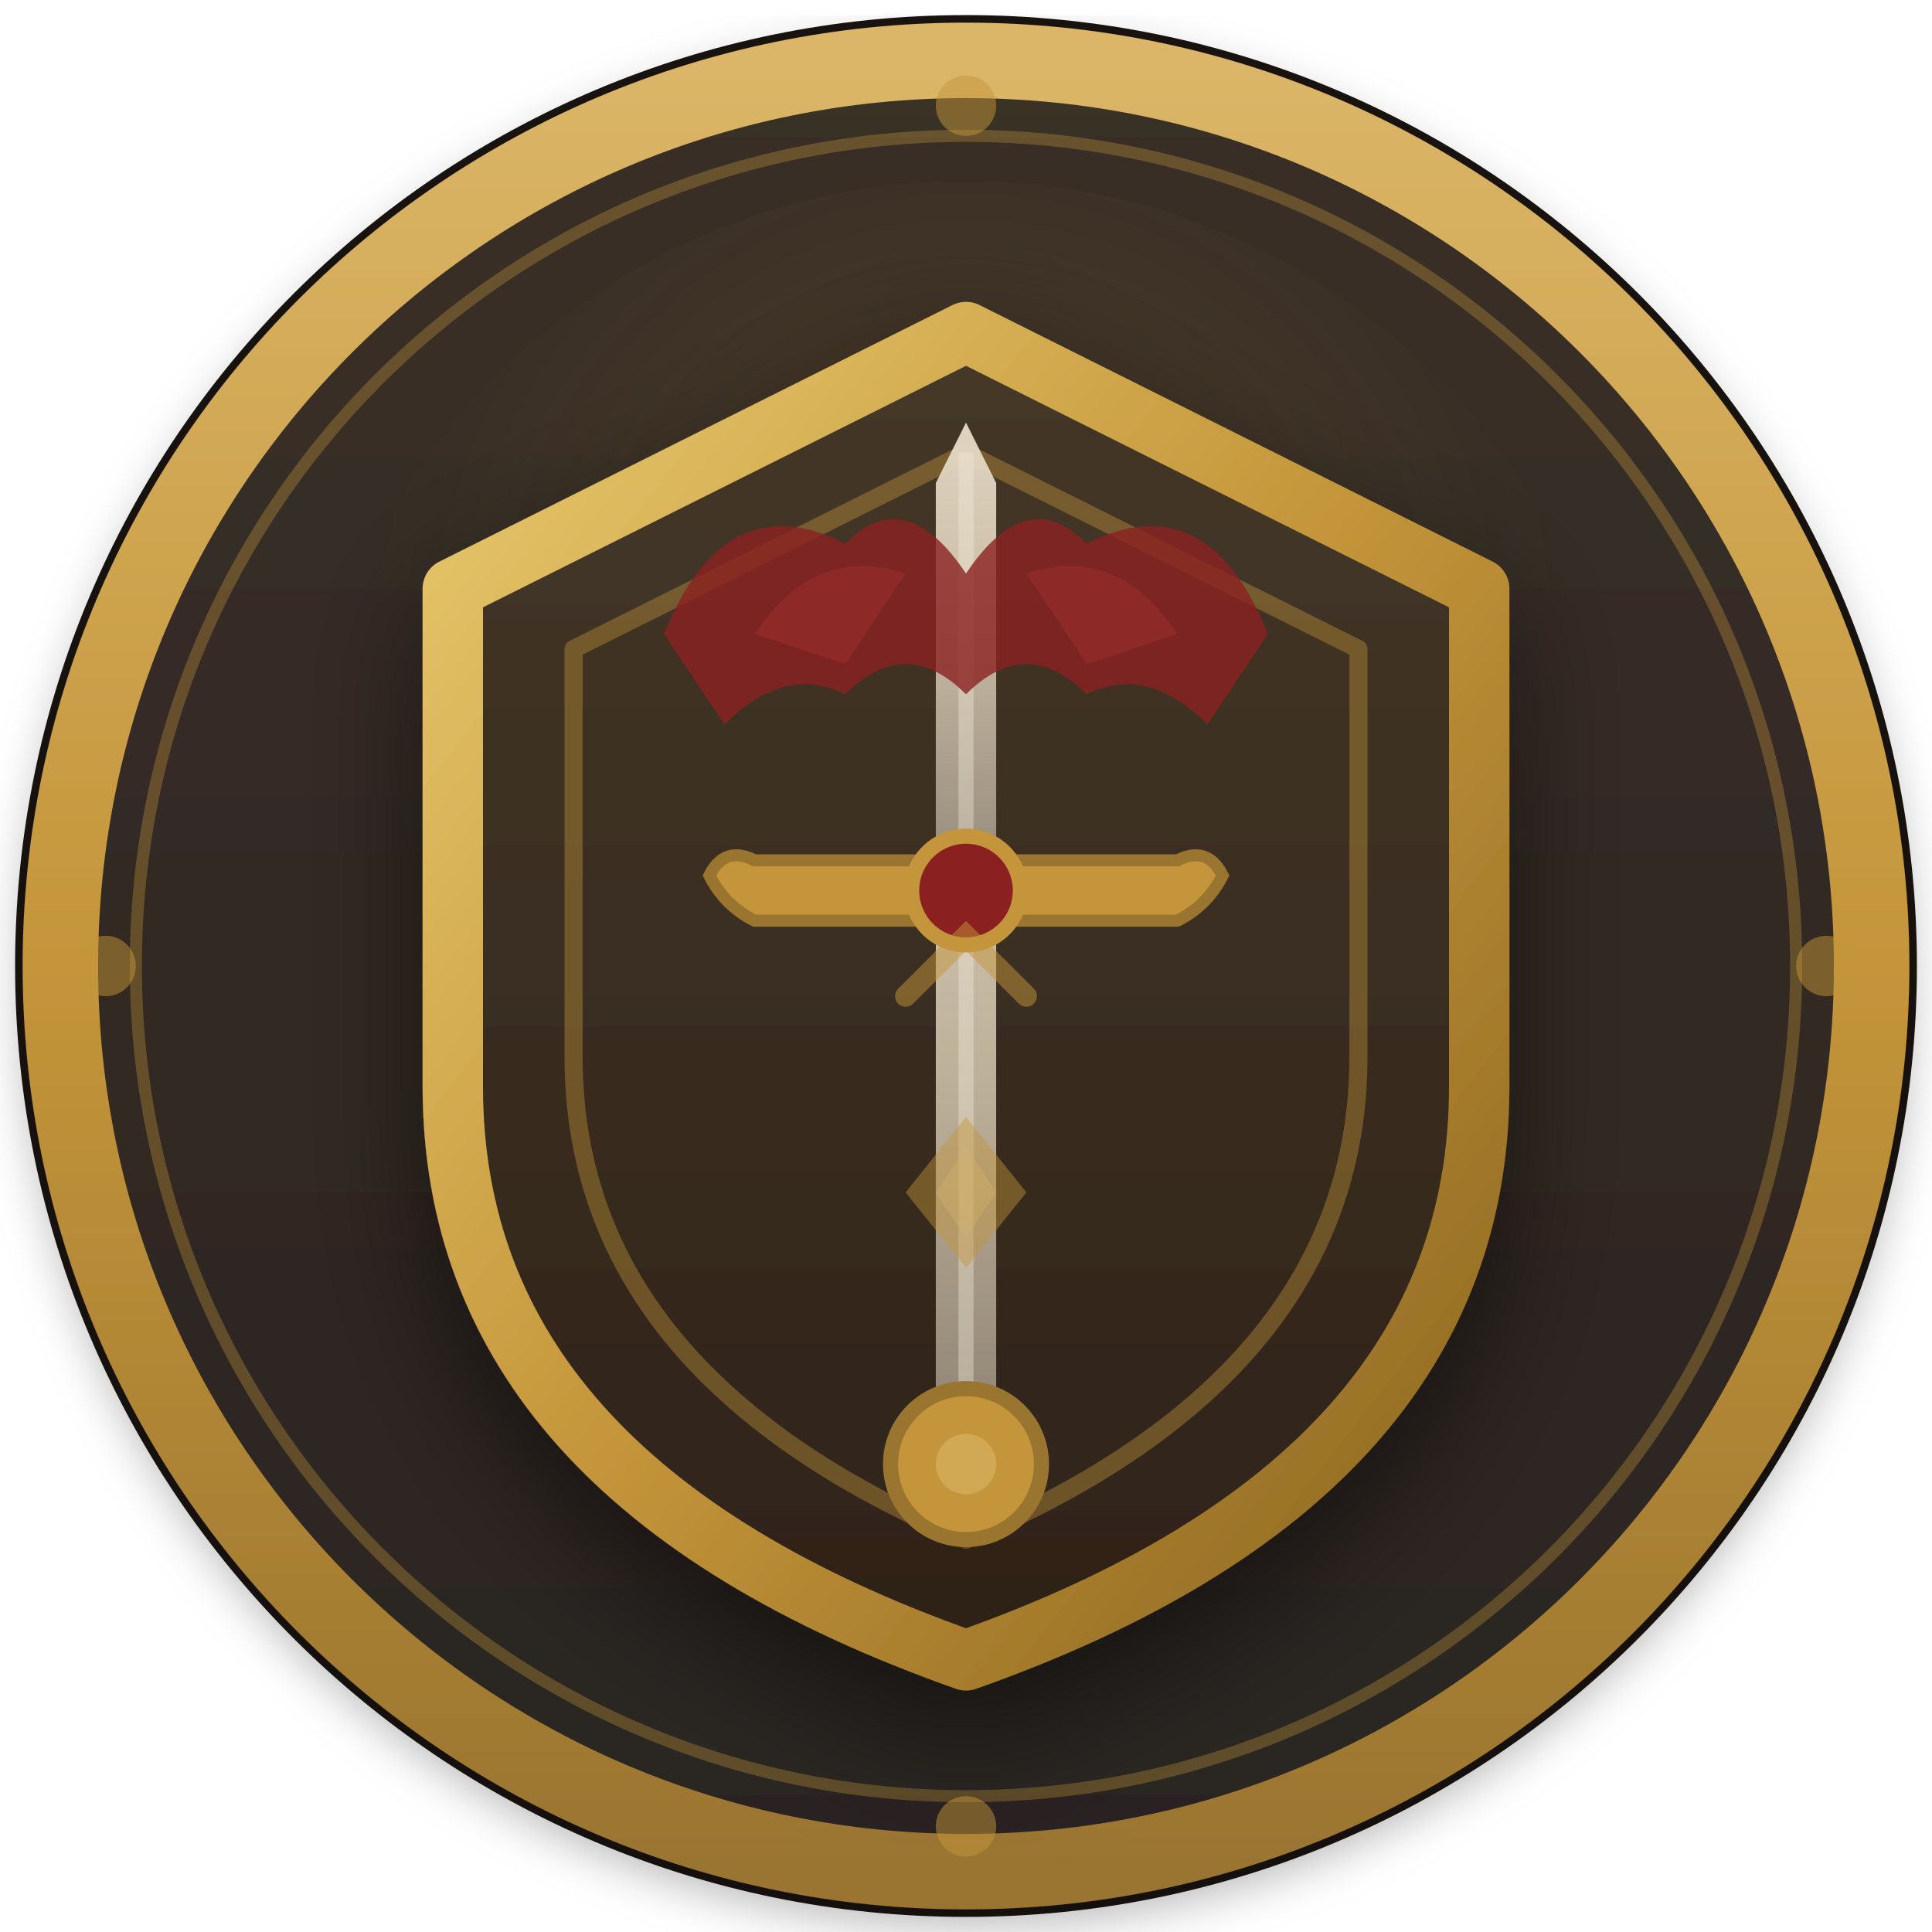
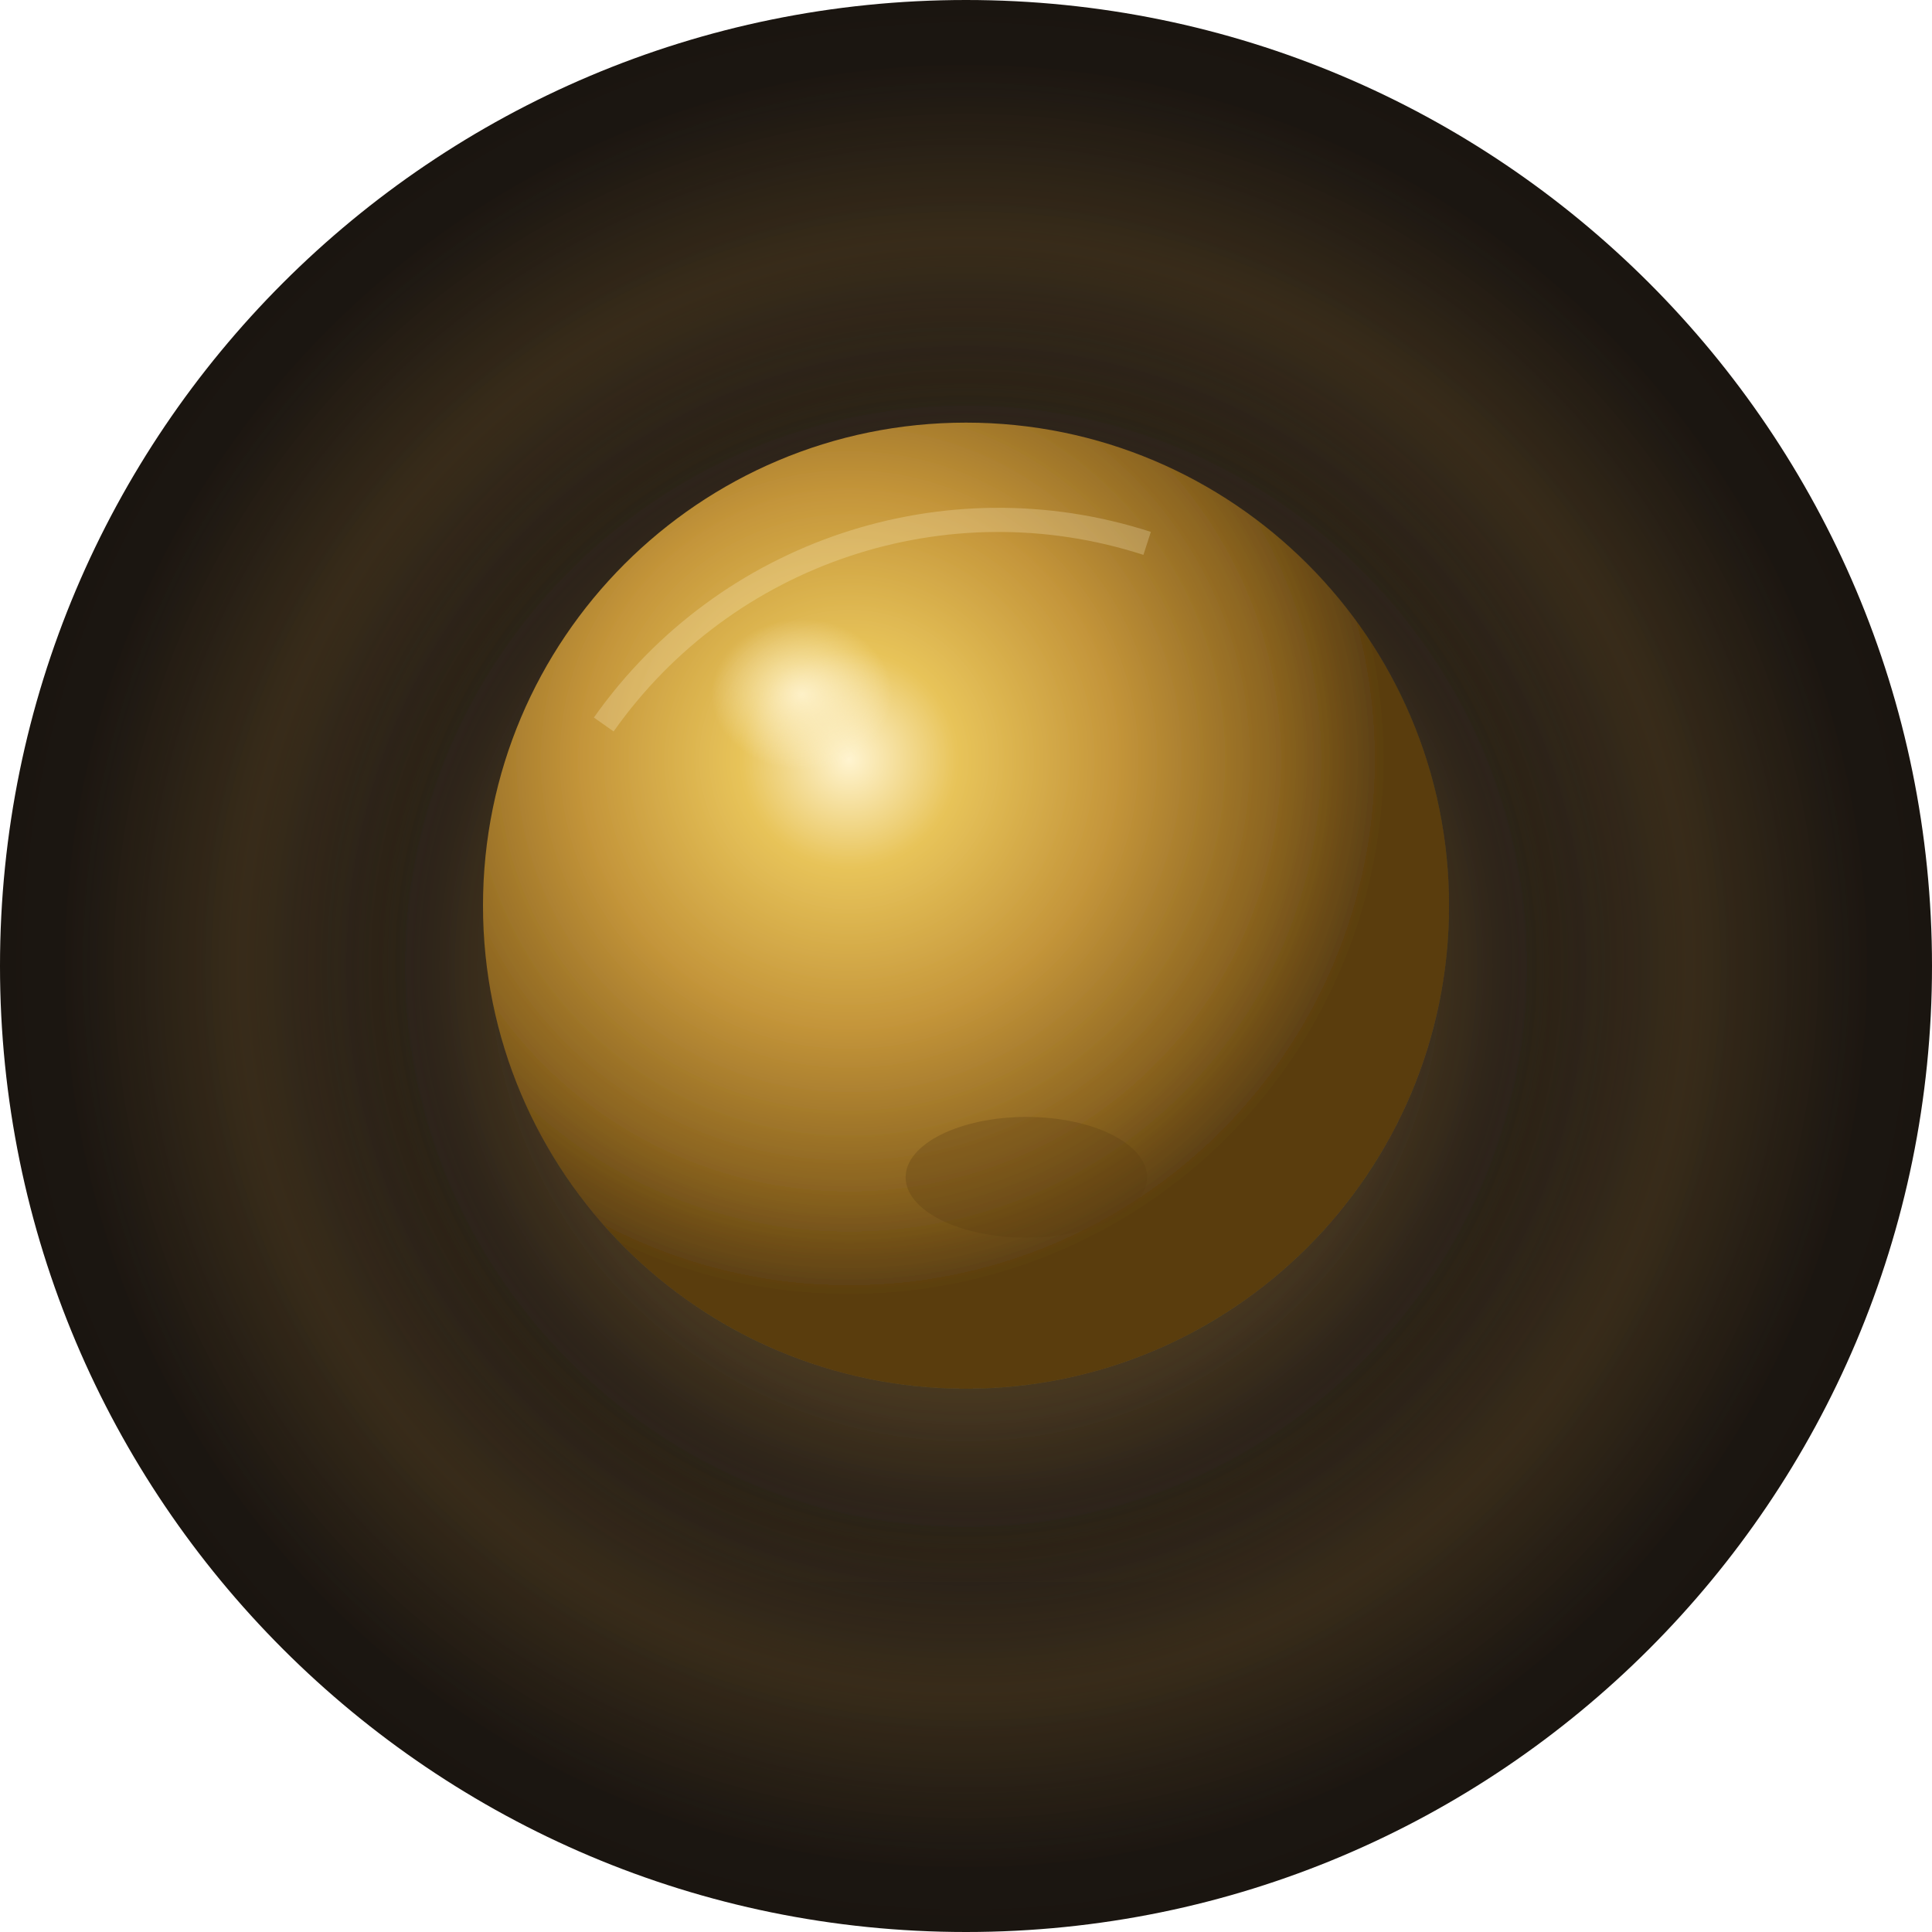
<svg xmlns="http://www.w3.org/2000/svg" viewBox="0 0 64 64">
  <defs>
-     <linearGradient id="g" x1="0" y1="0" x2="1" y2="1">
-       <stop offset="0%" stop-color="#e8c96e" />
+     <radialGradient id="orb" cx="0.38" cy="0.35" r="0.55">
+       <stop offset="0%" stop-color="#fff4d0" />
+       <stop offset="20%" stop-color="#e8c45a" />
      <stop offset="50%" stop-color="#c4953a" />
-       <stop offset="100%" stop-color="#8a6520" />
-     </linearGradient>
-     <linearGradient id="g2" x1="0" y1="0" x2="0" y2="1">
-       <stop offset="0%" stop-color="#dbb668" />
-       <stop offset="50%" stop-color="#c4953a" />
-       <stop offset="100%" stop-color="#9a7530" />
-     </linearGradient>
-     <linearGradient id="bg" x1="0" y1="0" x2="0" y2="1">
-       <stop offset="0%" stop-color="#3a3028" />
-       <stop offset="100%" stop-color="#2a2420" />
-     </linearGradient>
-     <linearGradient id="sf" x1="0.5" y1="0" x2="0.5" y2="1">
-       <stop offset="0%" stop-color="#453828" />
-       <stop offset="100%" stop-color="#2e2218" />
-     </linearGradient>
-     <linearGradient id="blade" x1="0.5" y1="0" x2="0.5" y2="1">
-       <stop offset="0%" stop-color="#e8dcc8" />
-       <stop offset="40%" stop-color="#d4c8b0" />
-       <stop offset="100%" stop-color="#a09484" />
-     </linearGradient>
-     <radialGradient id="glow" cx="0.5" cy="0.35" r="0.45">
-       <stop offset="0%" stop-color="#c4953a" stop-opacity="0.15" />
+       <stop offset="80%" stop-color="#8b6420" />
+       <stop offset="100%" stop-color="#5a3e10" />
+     </radialGradient>
+     <radialGradient id="hi" cx="0.38" cy="0.30" r="0.25">
+       <stop offset="0%" stop-color="#fff4d0" stop-opacity="0.9" />
+       <stop offset="100%" stop-color="#fff4d0" stop-opacity="0" />
+     </radialGradient>
+     <radialGradient id="glow" cx="0.5" cy="0.5" r="0.5">
+       <stop offset="0%" stop-color="#c4953a" stop-opacity="0" />
+       <stop offset="60%" stop-color="#c4953a" stop-opacity="0" />
+       <stop offset="80%" stop-color="#c4953a" stop-opacity="0.15" />
      <stop offset="100%" stop-color="#c4953a" stop-opacity="0" />
    </radialGradient>
-     <filter id="sh" x="-15%" y="-15%" width="130%" height="130%">
-       <feDropShadow dx="0" dy="1.5" stdDeviation="2" flood-color="#000" flood-opacity="0.5" />
-     </filter>
-     <filter id="rsh" x="-10%" y="-10%" width="120%" height="120%">
-       <feDropShadow dx="0" dy="0.5" stdDeviation="0.8" flood-color="#000" flood-opacity="0.3" />
+     <radialGradient id="bg" cx="0.5" cy="0.5" r="0.5">
+       <stop offset="0%" stop-color="#2e2520" />
+       <stop offset="100%" stop-color="#1a1510" />
+     </radialGradient>
+     <filter id="sh" x="-20%" y="-20%" width="140%" height="140%">
+       <feDropShadow dx="0" dy="2" stdDeviation="3" flood-color="#c4953a" flood-opacity="0.3" />
    </filter>
  </defs>
-   <circle cx="32" cy="32" r="31" fill="none" stroke="#1a1410" stroke-width="1" />
-   <circle cx="32" cy="32" r="30" fill="url(#bg)" stroke="url(#g2)" stroke-width="2.5" filter="url(#rsh)" />
-   <circle cx="32" cy="32" r="27.5" fill="none" stroke="#c4953a" stroke-width="0.4" opacity="0.35" />
-   <circle cx="32" cy="28" r="22" fill="url(#glow)" />
-   <path d="M32 11 L49 19.5 L49 36 Q49 49 32 55 Q15 49 15 36 L15 19.5 Z" fill="url(#sf)" stroke="url(#g)" stroke-width="2" stroke-linejoin="round" filter="url(#sh)" />
-   <path d="M32 15 L45 21.5 L45 35 Q45 45.5 32 51 Q19 45.5 19 35 L19 21.5 Z" fill="none" stroke="#c4953a" stroke-width="0.6" stroke-linejoin="round" opacity="0.4" />
-   <path d="M31 16 L32 14 L33 16 L33 28 L31 28 Z" fill="url(#blade)" opacity="0.95" />
-   <path d="M31 28 L31 46 L32 47.5 L33 46 L33 28 Z" fill="url(#blade)" opacity="0.85" />
-   <line x1="32" y1="15" x2="32" y2="46" stroke="#f0e8d8" stroke-width="0.5" opacity="0.4" />
-   <path d="M23.5 29 Q24 28 25 28.5 L39 28.5 Q40 28 40.5 29 Q40 30 39 30.5 L25 30.5 Q24 30 23.5 29 Z" fill="#c4953a" stroke="#9a7530" stroke-width="0.4" />
-   <circle cx="32" cy="29.5" r="1.8" fill="#8b2020" stroke="#c4953a" stroke-width="0.5" />
-   <circle cx="32" cy="48.5" r="2.5" fill="#c4953a" stroke="#9a7530" stroke-width="0.5" />
-   <circle cx="32" cy="48.5" r="1" fill="#dbb668" opacity="0.6" />
-   <path d="M22 21 Q24 16 28 18 Q30 16 32 19 Q34 16 36 18 Q40 16 42 21            L40 24 Q38 22 36 23 Q34 21 32 23 Q30 21 28 23 Q26 22 24 24 Z" fill="#8b2020" opacity="0.8" />
-   <path d="M25 21 Q27 18 30 19 L28 22 Z" fill="#a83030" opacity="0.4" />
-   <path d="M39 21 Q37 18 34 19 L36 22 Z" fill="#a83030" opacity="0.4" />
-   <path d="M30 33 L32 31 L34 33" fill="none" stroke="#c4953a" stroke-width="0.7" opacity="0.5" stroke-linecap="round" />
-   <path d="M32 37 L34 39.5 L32 42 L30 39.5 Z" fill="#c4953a" opacity="0.45" />
-   <path d="M32 38 L33 39.5 L32 41 L31 39.5 Z" fill="#dbb668" opacity="0.3" />
-   <circle cx="32" cy="3.5" r="1" fill="#c4953a" opacity="0.5" />
-   <circle cx="32" cy="60.5" r="1" fill="#c4953a" opacity="0.5" />
-   <circle cx="3.5" cy="32" r="1" fill="#c4953a" opacity="0.5" />
-   <circle cx="60.5" cy="32" r="1" fill="#c4953a" opacity="0.5" />
+   <circle cx="32" cy="32" r="32" fill="url(#bg)" />
+   <circle cx="32" cy="32" r="30" fill="url(#glow)" />
+   <circle cx="32" cy="30" r="16" fill="url(#orb)" filter="url(#sh)" />
+   <ellipse cx="28" cy="25" rx="6" ry="5" fill="url(#hi)" />
+   <ellipse cx="34" cy="39" rx="4" ry="2" fill="#5a3e10" opacity="0.3" />
+   <path d="M20 24 A16 16 0 0 1 38 18" fill="none" stroke="#fff4d0" stroke-width="0.8" opacity="0.25" />
</svg>
